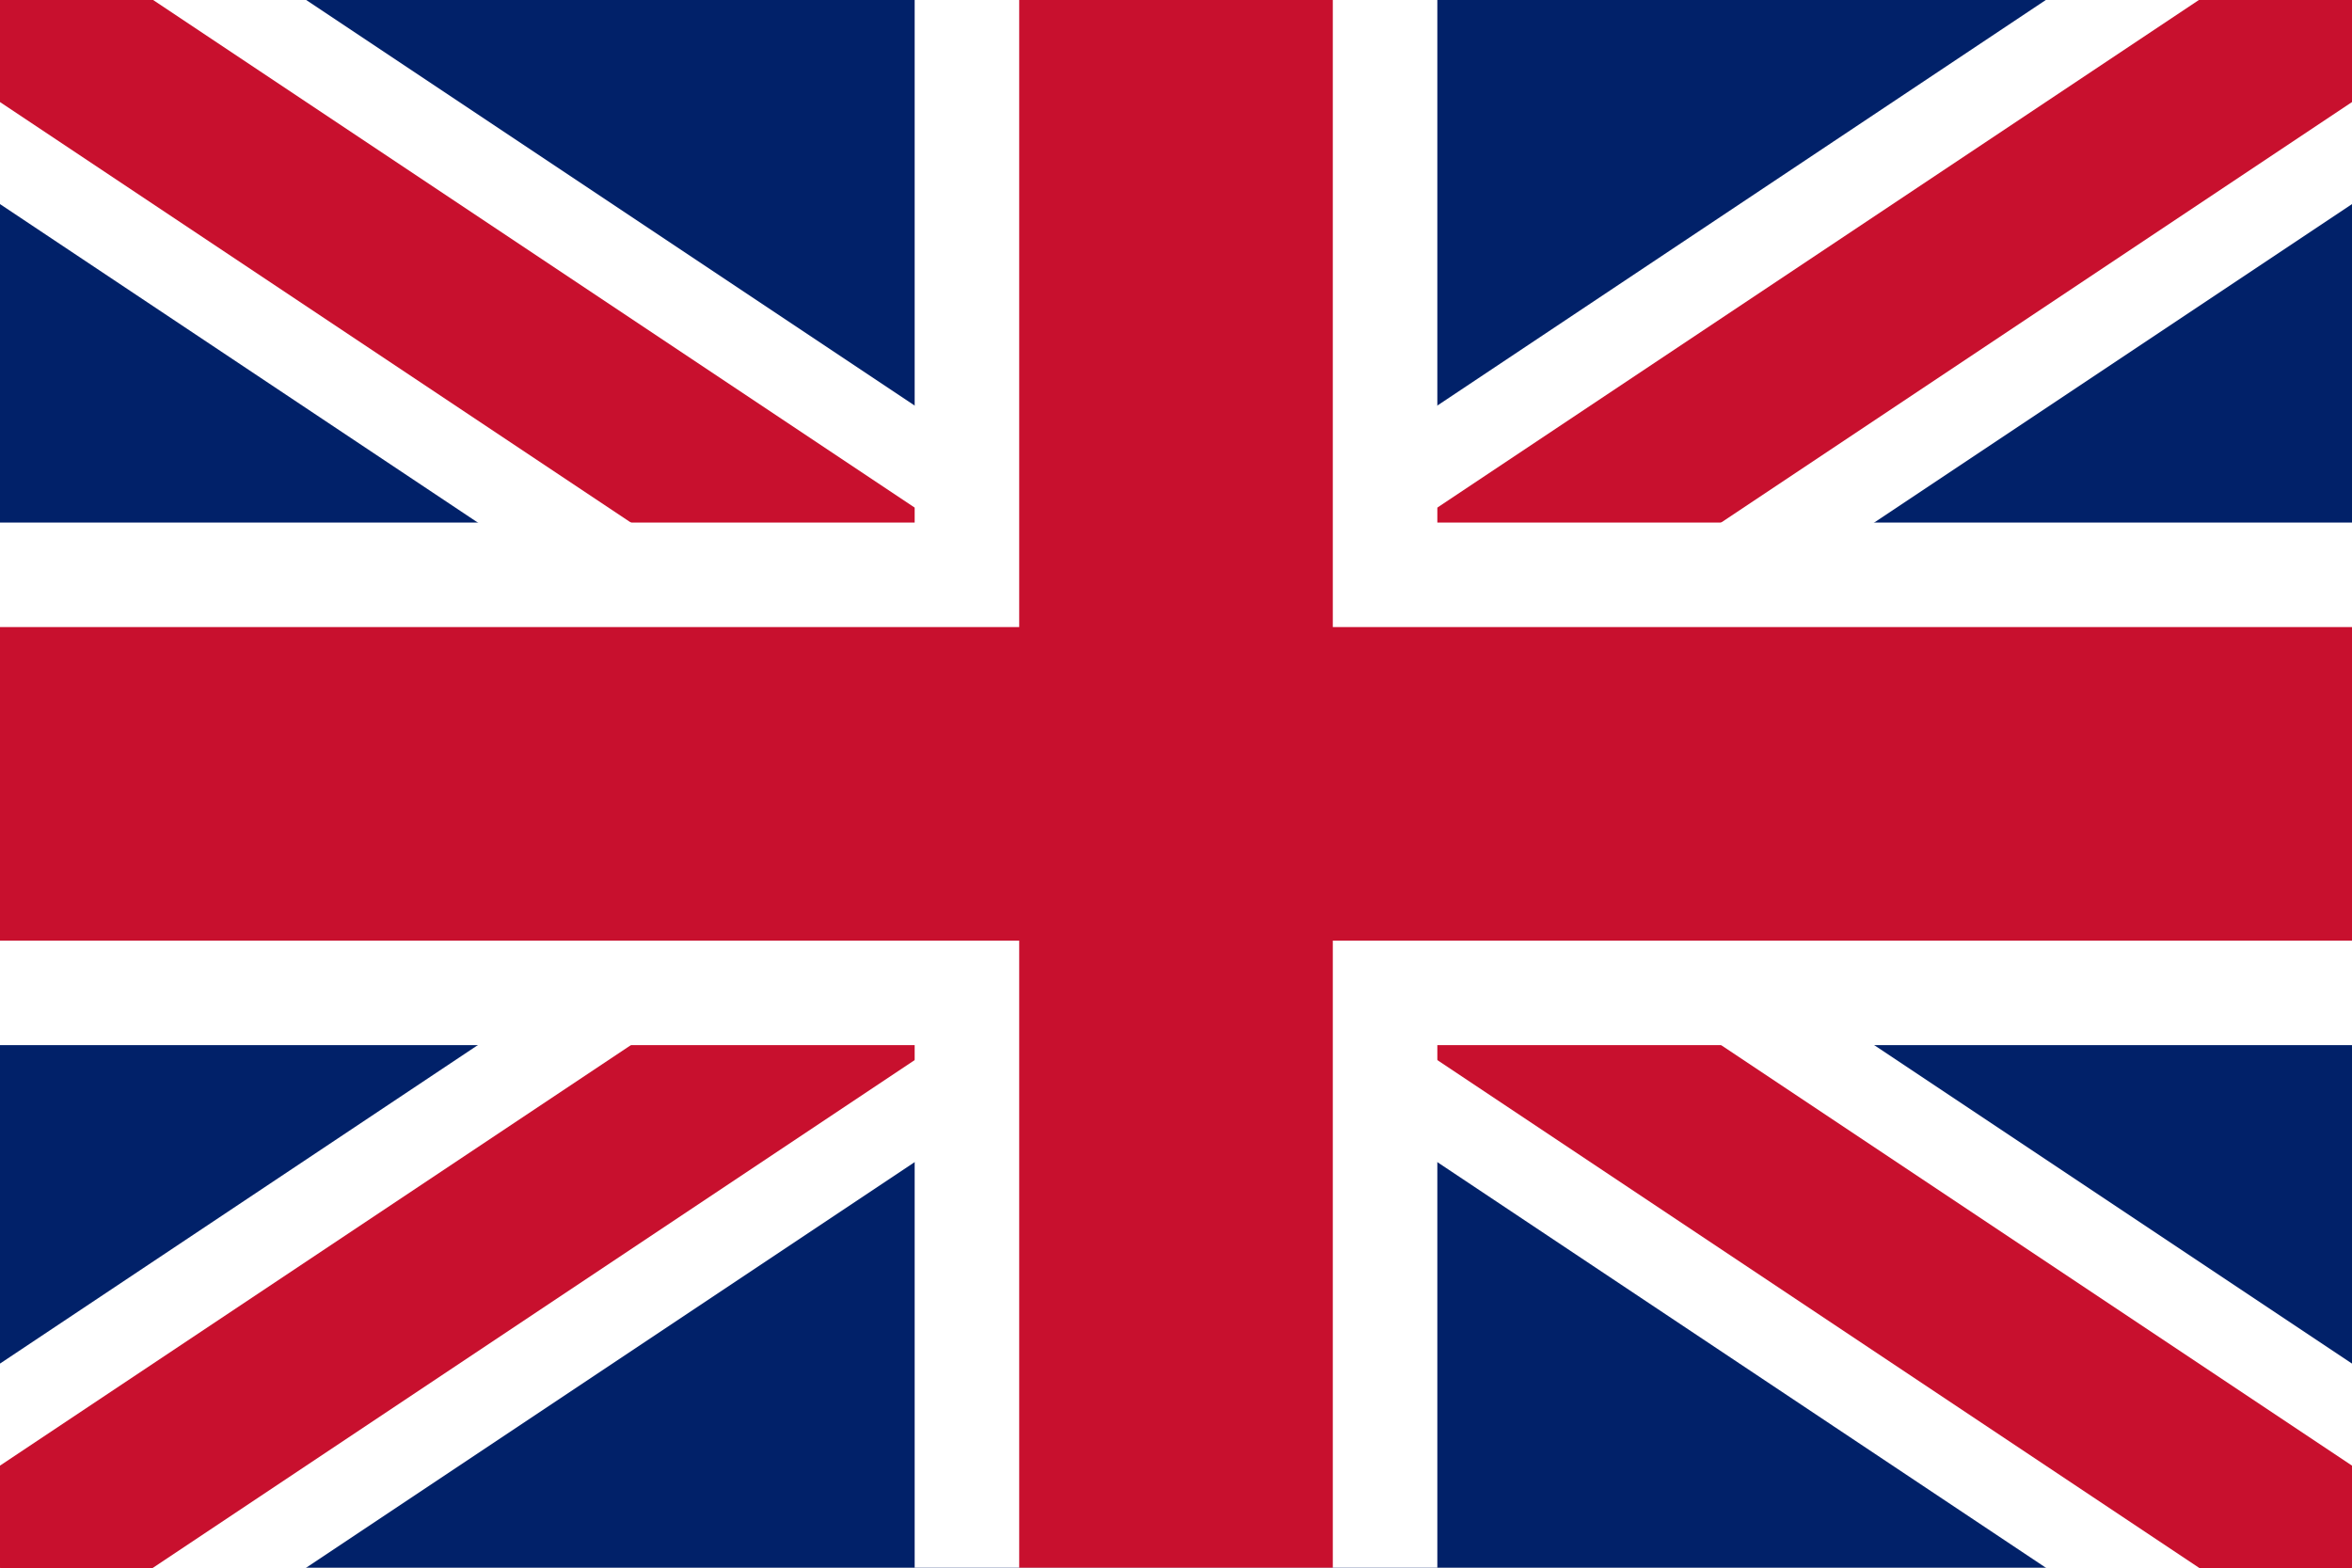
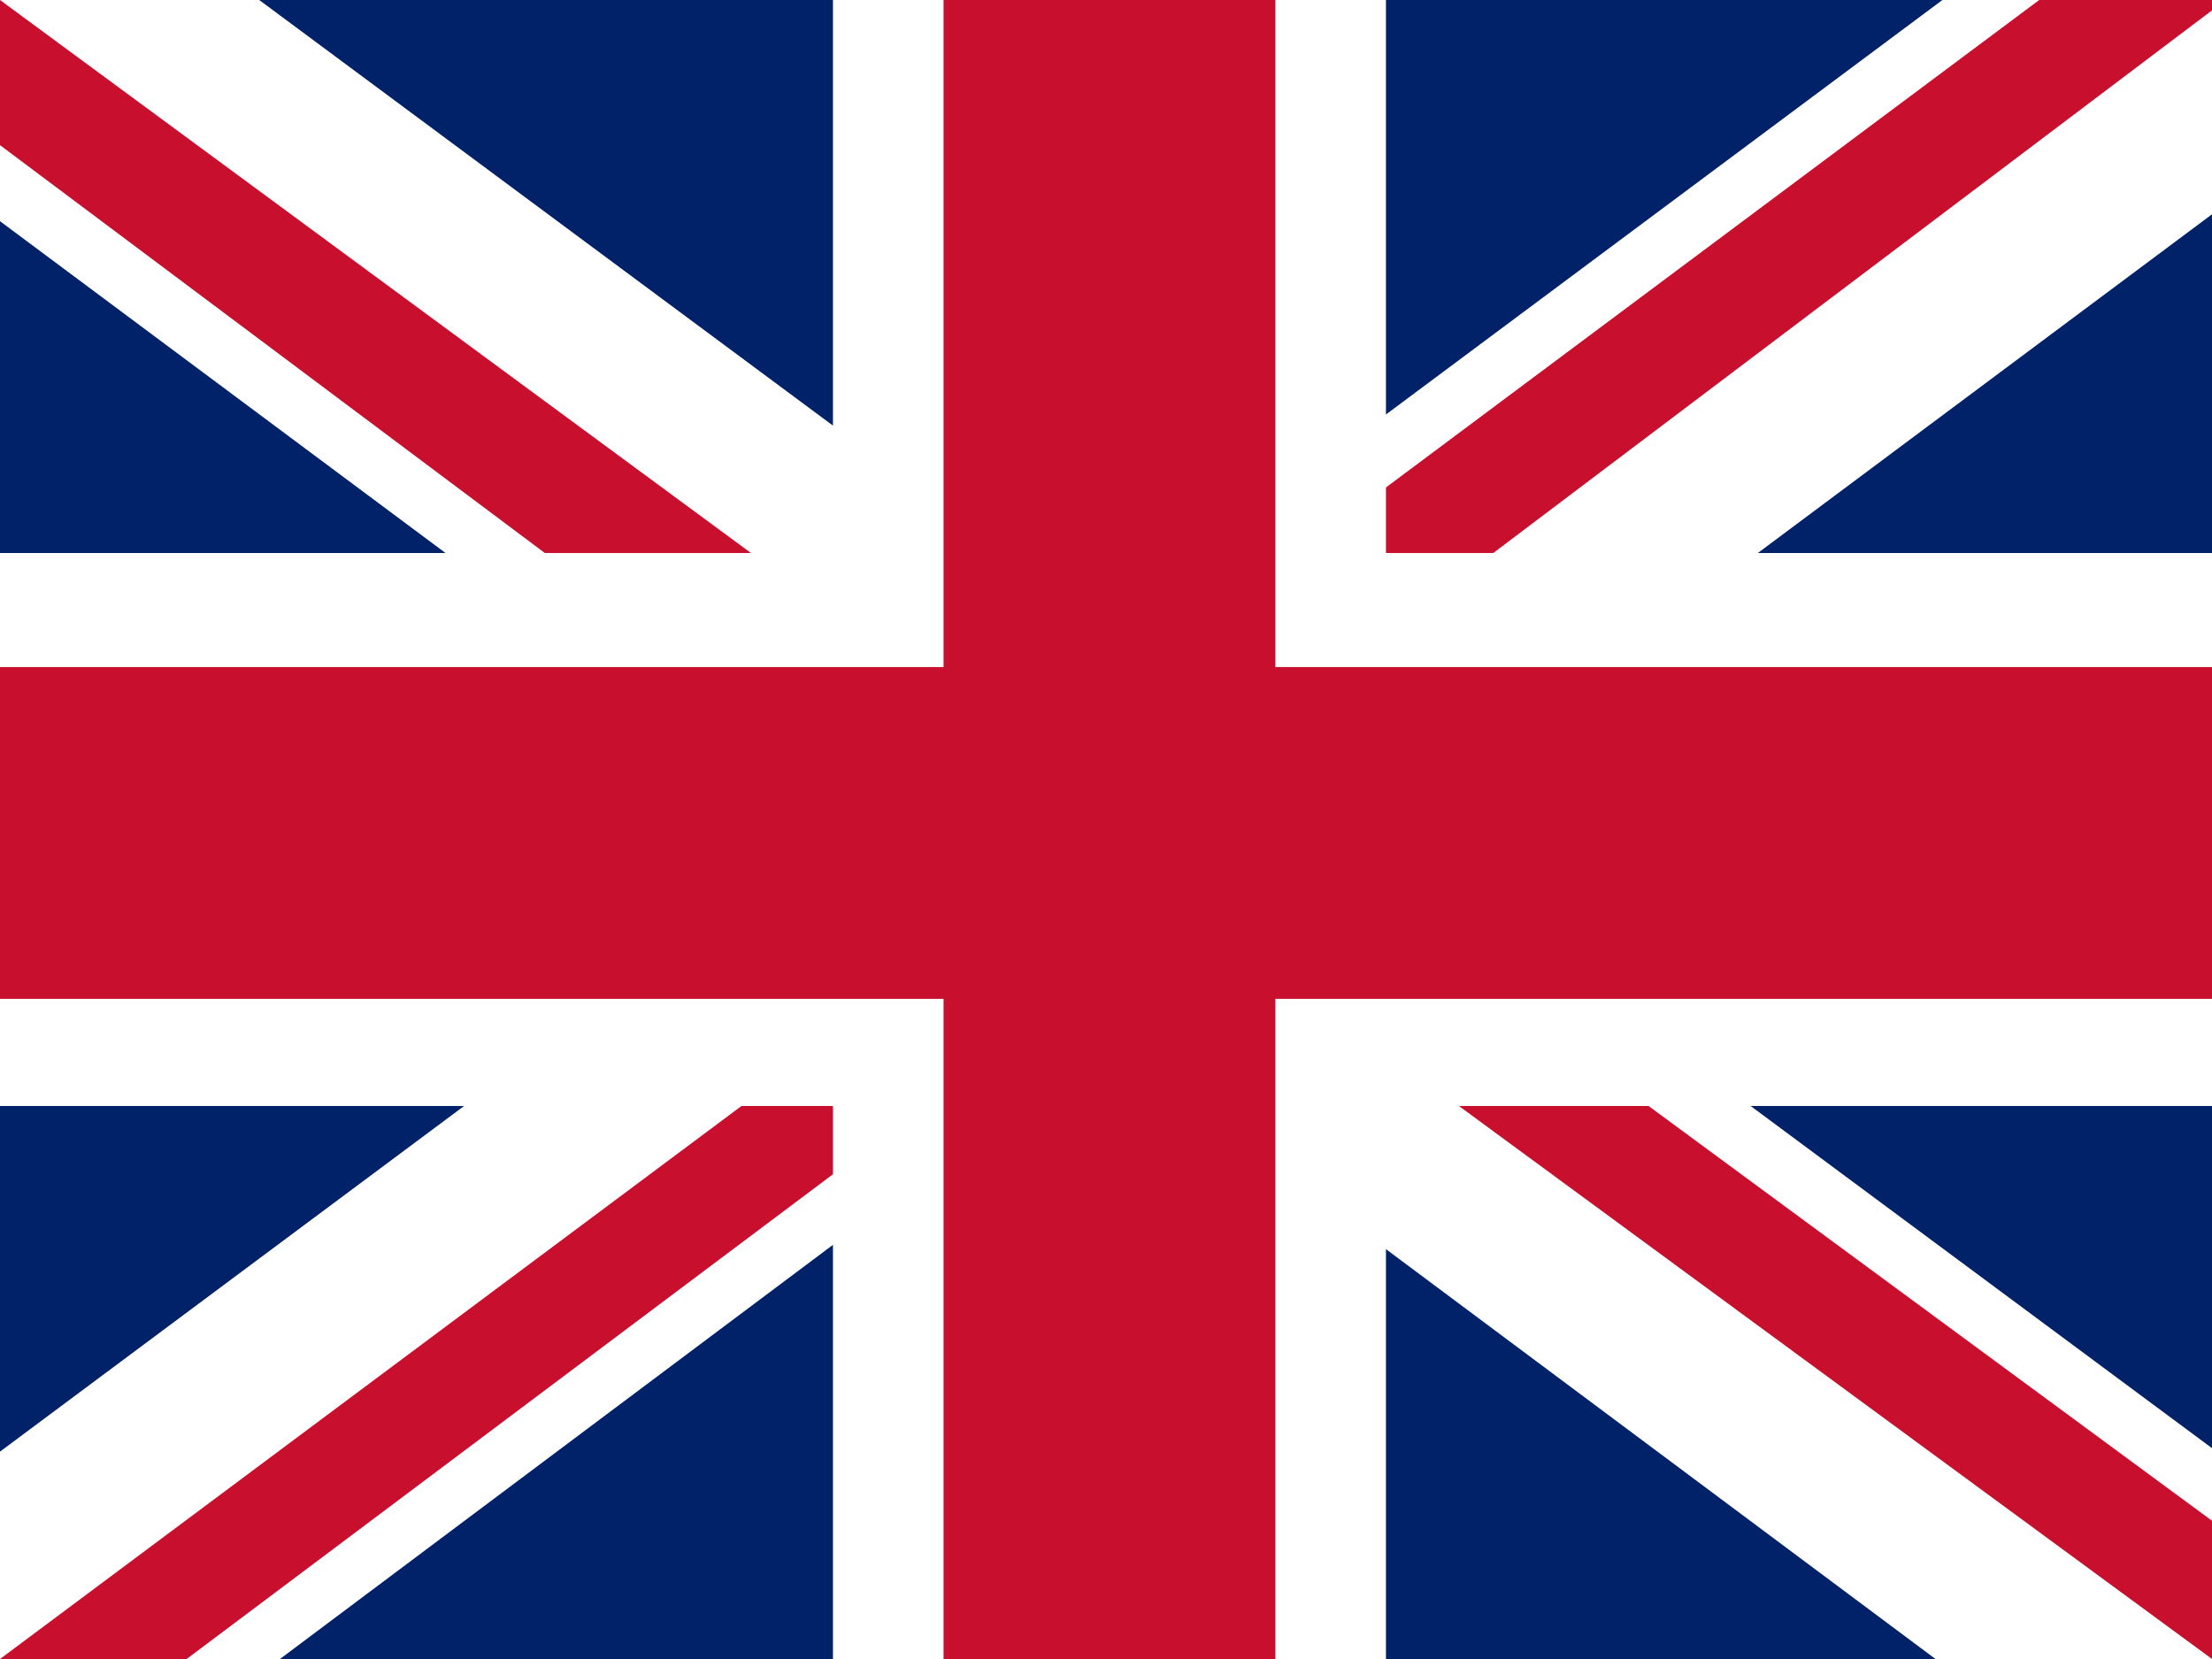
- <svg xmlns="http://www.w3.org/2000/svg" viewBox="0 0 36 24" role="img" aria-label="United Kingdom flag">
-   <rect width="36" height="24" fill="#012169" />
-   <path stroke="#fff" stroke-width="5.2" d="m0 0 36 24M36 0 0 24" />
-   <path stroke="#c8102e" stroke-width="2.6" d="m0 0 36 24M36 0 0 24" />
-   <path stroke="#fff" stroke-width="8" d="M18 0v24M0 12h36" />
-   <path stroke="#c8102e" stroke-width="4.8" d="M18 0v24M0 12h36" />
+ <svg xmlns="http://www.w3.org/2000/svg" id="flag-icons-gb" viewBox="0 0 640 480">
+   <path fill="#012169" d="M0 0h640v480H0z" />
+   <path fill="#FFF" d="m75 0 244 181L562 0h78v62L400 241l240 178v61h-80L320 301 81 480H0v-60l239-178L0 64V0z" />
+   <path fill="#C8102E" d="m424 281 216 159v40L369 281zm-184 20 6 35L54 480H0zM640 0v3L391 191l2-44L590 0zM0 0l239 176h-60L0 42z" />
+   <path fill="#FFF" d="M241 0v480h160V0zM0 160v160h640V160z" />
+   <path fill="#C8102E" d="M0 193v96h640v-96zM273 0v480h96V0z" />
</svg>
